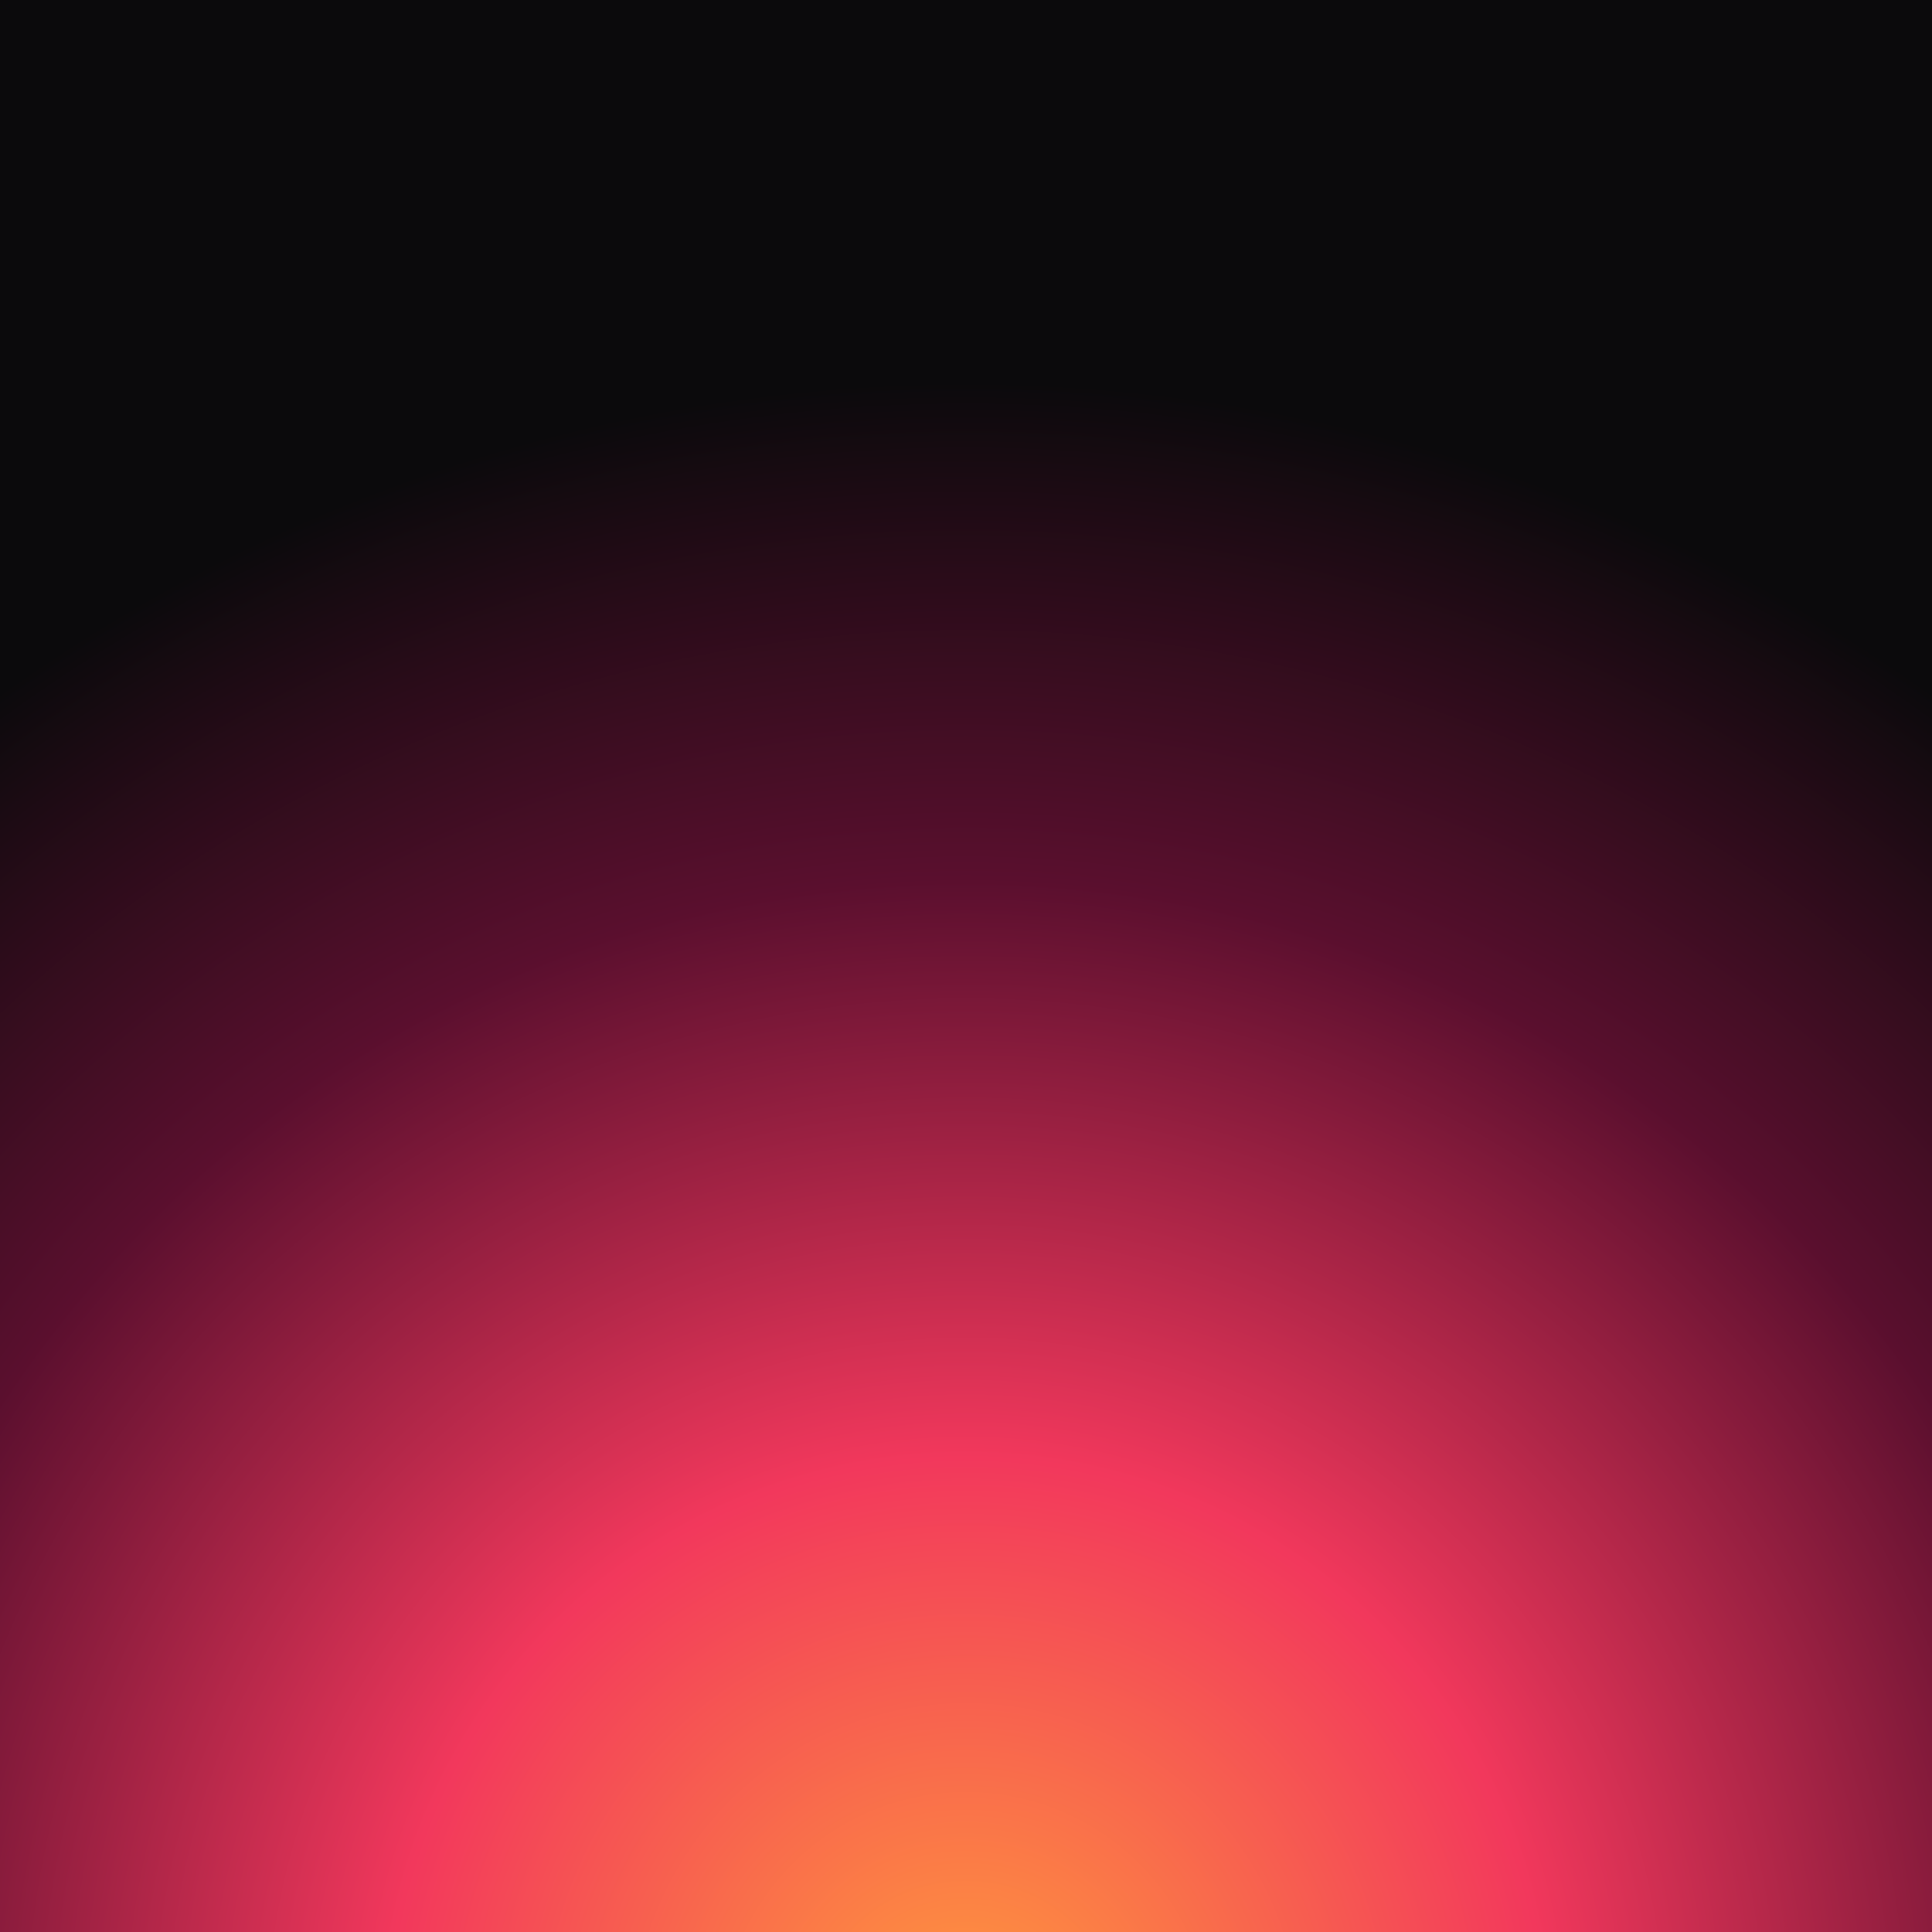
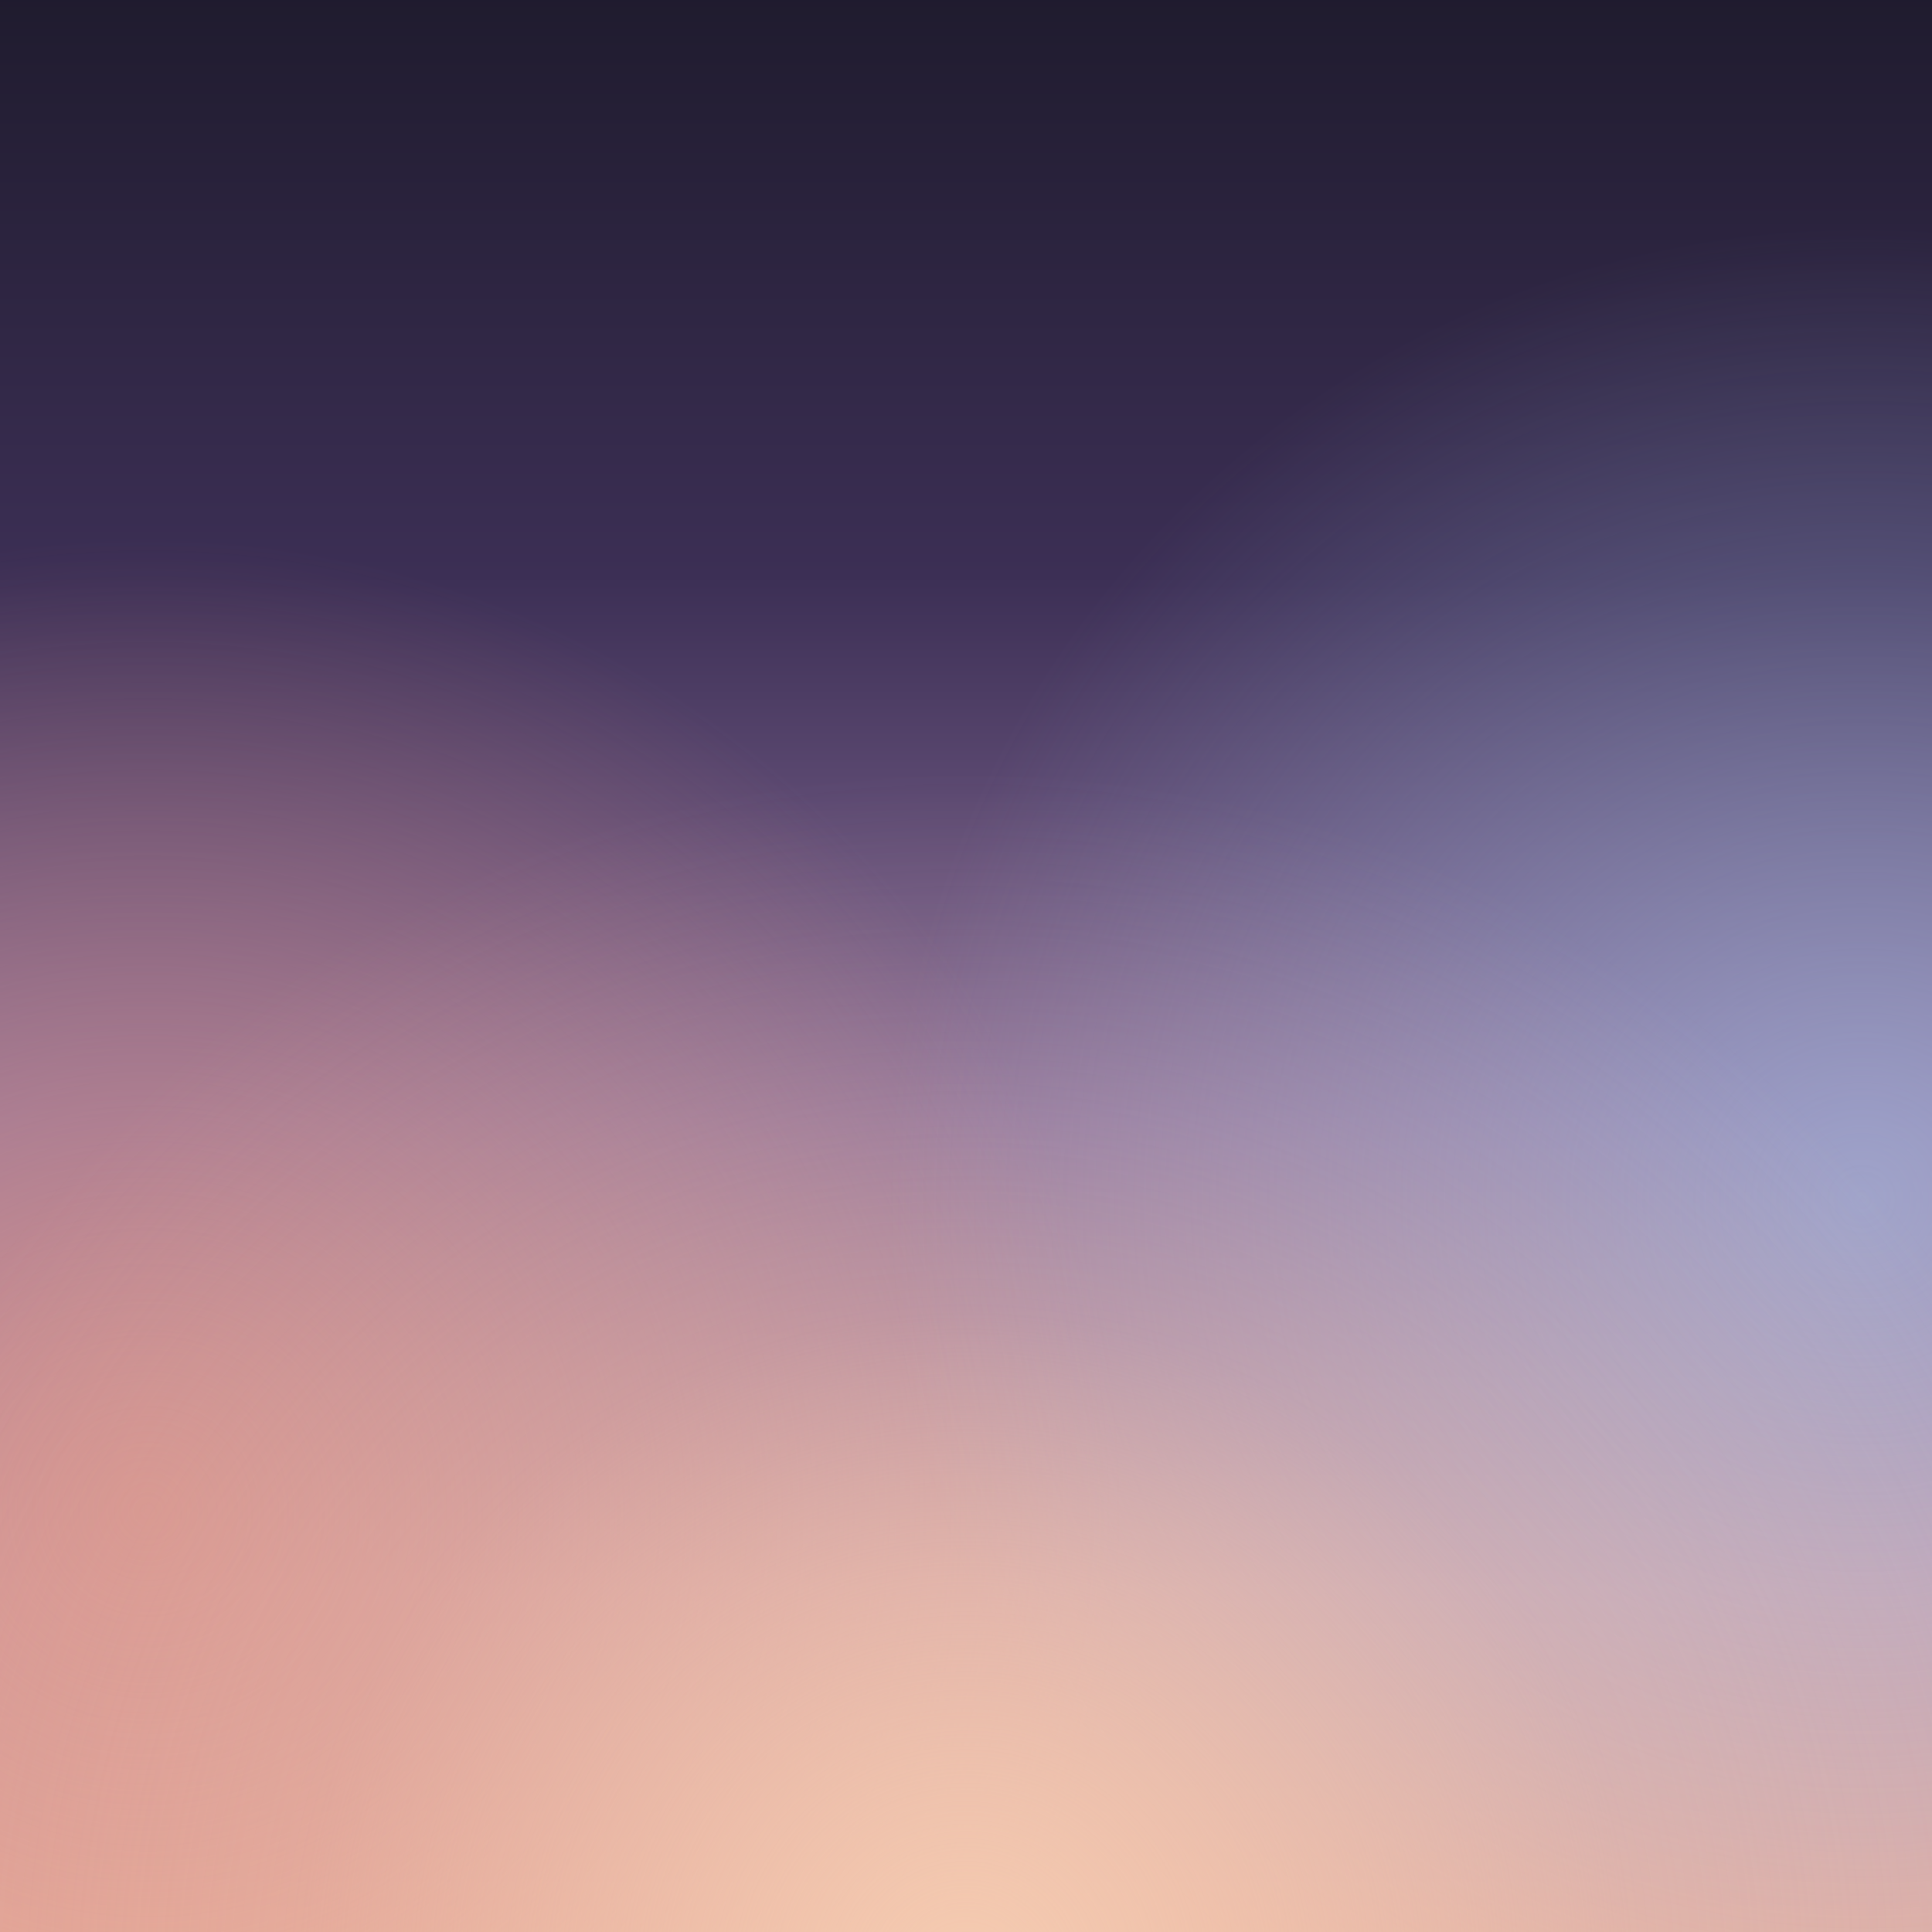
<svg xmlns="http://www.w3.org/2000/svg" width="1024" height="1024" viewBox="0 0 1024 1024">
  <defs>
-     <radialGradient id="glow" cx="0.5" cy="1.05" r="0.85">
-       <stop offset="0" stop-color="#FF9A3D" />
-       <stop offset="0.35" stop-color="#F2385C" />
-       <stop offset="0.7" stop-color="#5A0F2E" />
-       <stop offset="1" stop-color="#0B0A0C" />
+     <linearGradient id="sky" x1="0" y1="0" x2="0" y2="1">
+       <stop offset="0" stop-color="#1F1B2E" />
+       <stop offset="0.3" stop-color="#3C2F55" />
+       <stop offset="0.58" stop-color="#8A6F9A" />
+       <stop offset="0.82" stop-color="#C99AA6" />
+       <stop offset="1" stop-color="#E3A99C" />
+     </linearGradient>
+     <radialGradient id="sun" cx="0.5" cy="1.02" r="0.62">
+       <stop offset="0" stop-color="#F6CDB2" stop-opacity="0.95" />
+       <stop offset="0.55" stop-color="#F6CDB2" stop-opacity="0.25" />
+       <stop offset="1" stop-color="#F6CDB2" stop-opacity="0" />
+     </radialGradient>
+     <radialGradient id="rose" cx="0.08" cy="0.78" r="0.5">
+       <stop offset="0" stop-color="#DC9387" stop-opacity="0.75" />
+       <stop offset="1" stop-color="#DC9387" stop-opacity="0" />
+     </radialGradient>
+     <radialGradient id="blue" cx="0.96" cy="0.62" r="0.5">
+       <stop offset="0" stop-color="#A8C2E8" stop-opacity="0.6" />
+       <stop offset="1" stop-color="#A8C2E8" stop-opacity="0" />
    </radialGradient>
  </defs>
-   <rect width="1024" height="1024" fill="url(#glow)" />
+   <rect width="1024" height="1024" fill="url(#sky)" />
+   <rect width="1024" height="1024" fill="url(#rose)" />
+   <rect width="1024" height="1024" fill="url(#blue)" />
+   <rect width="1024" height="1024" fill="url(#sun)" />
</svg>
